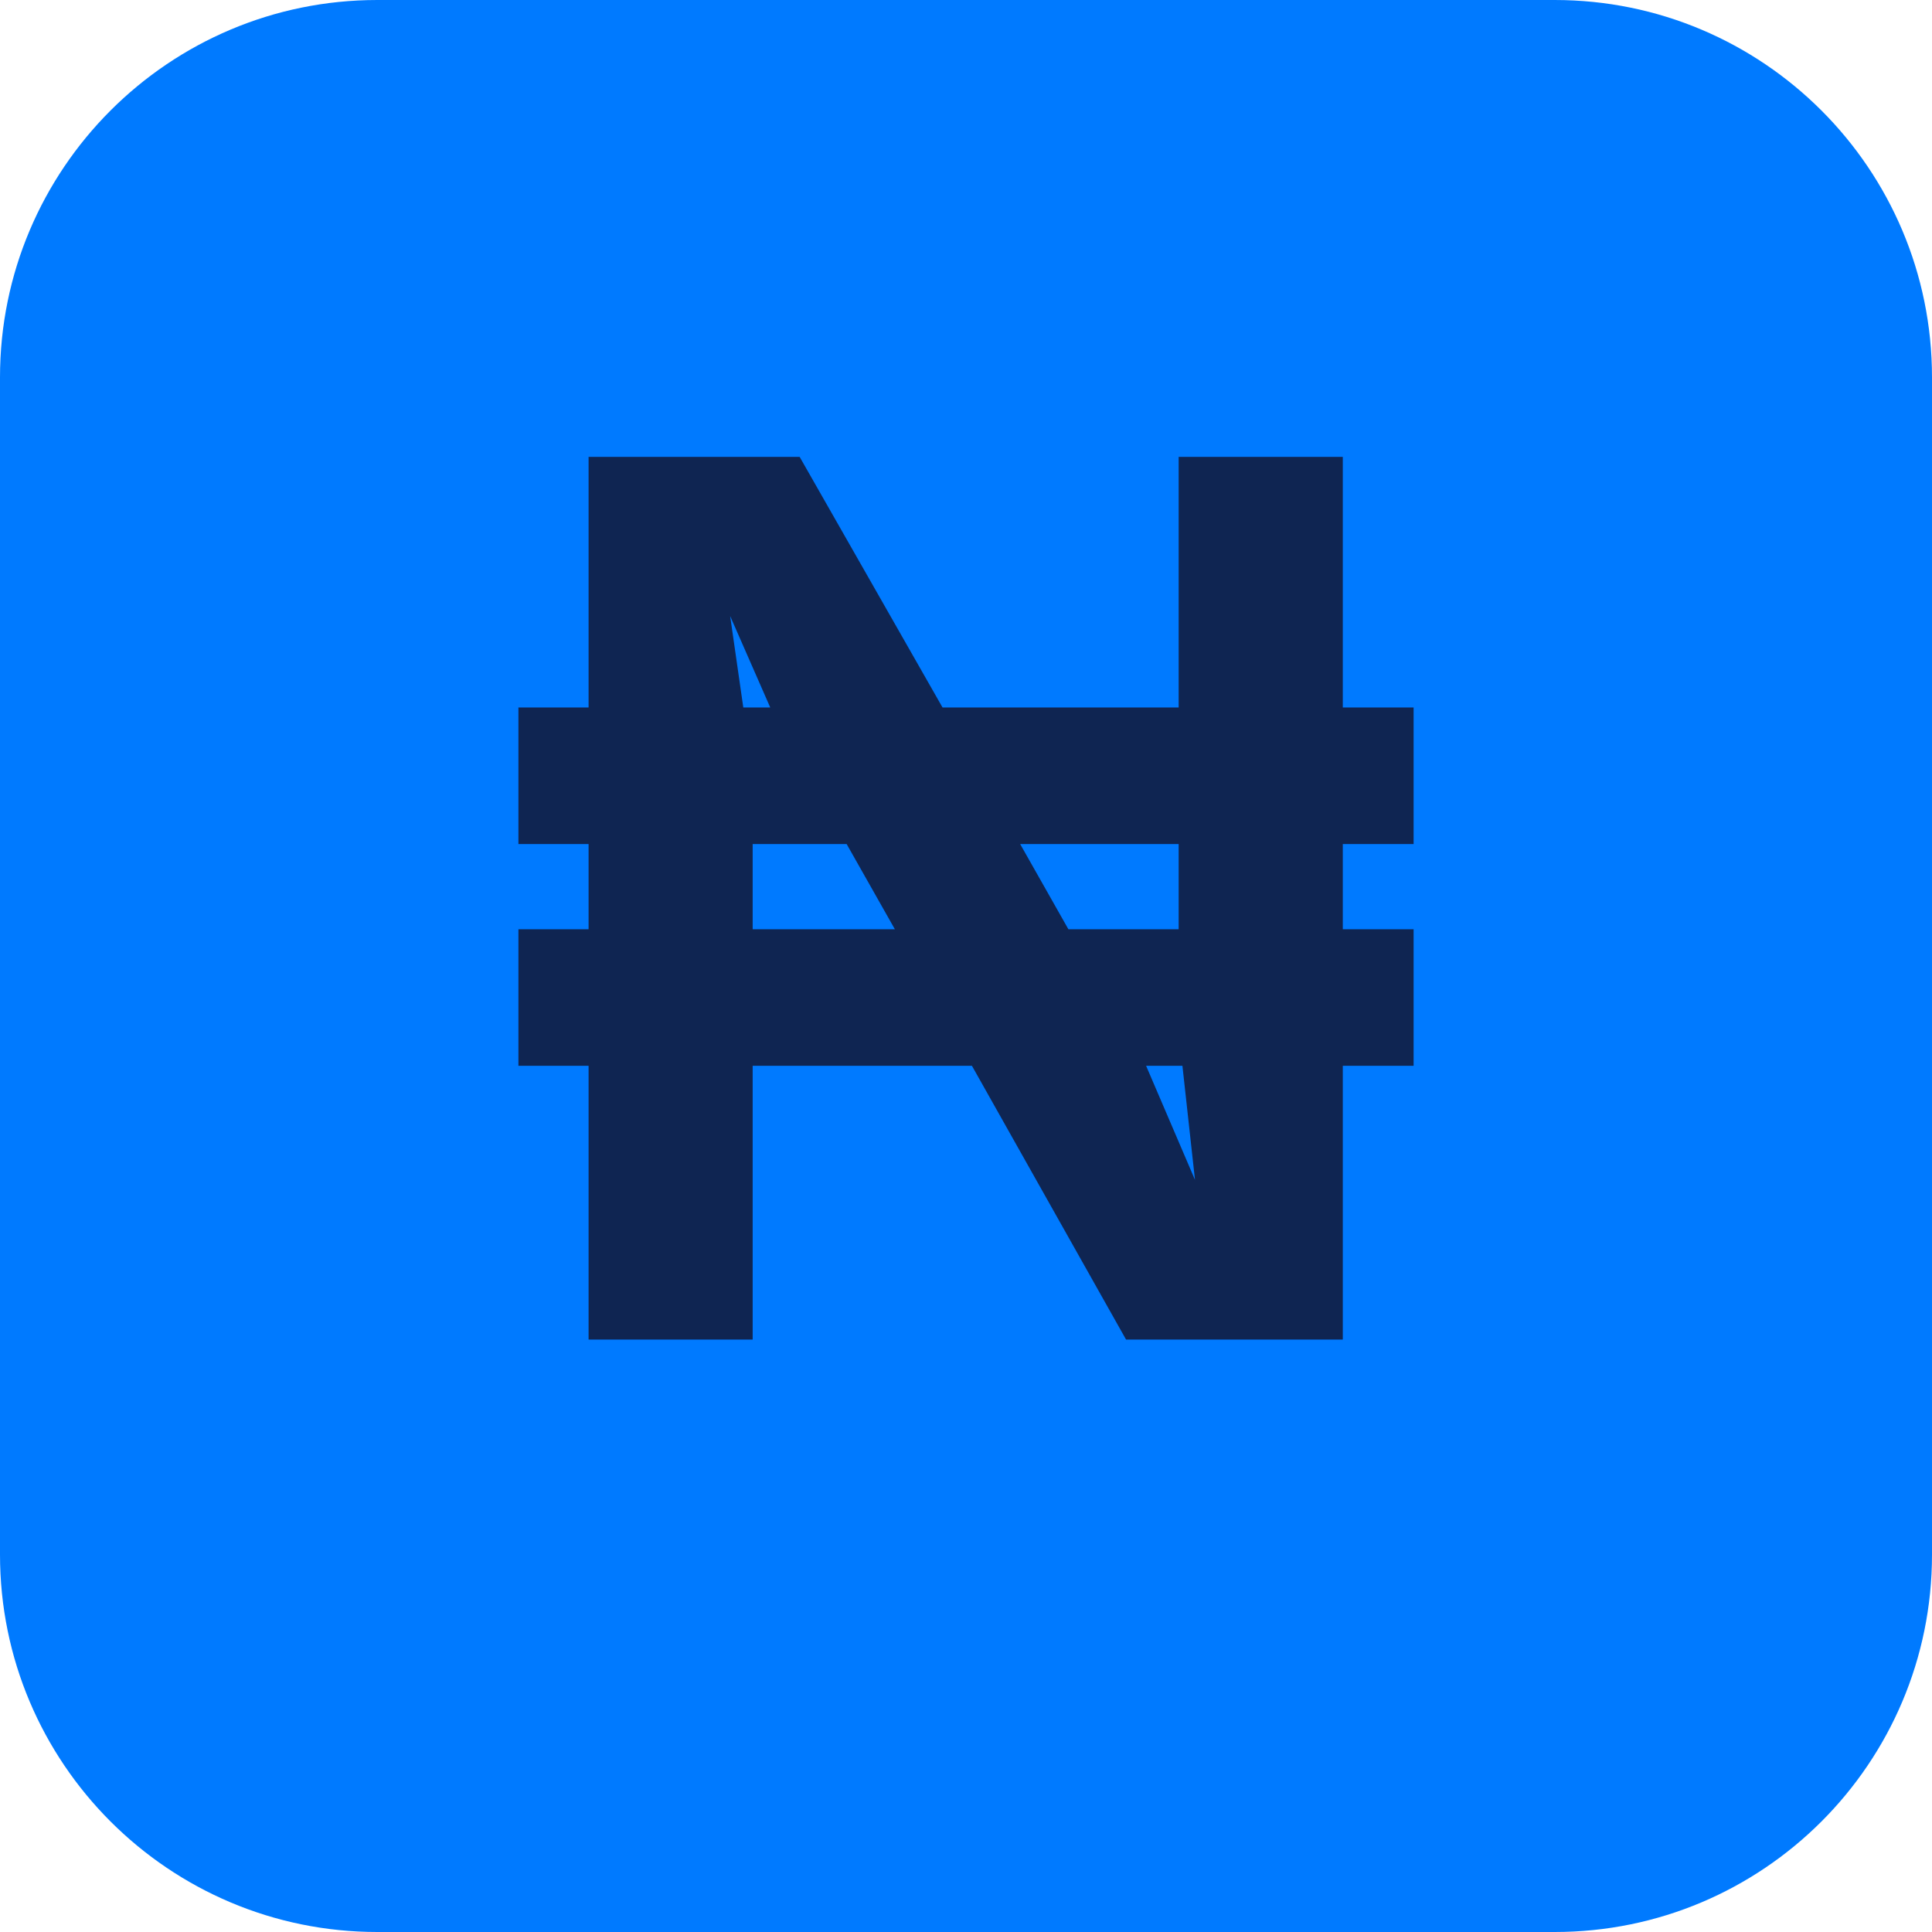
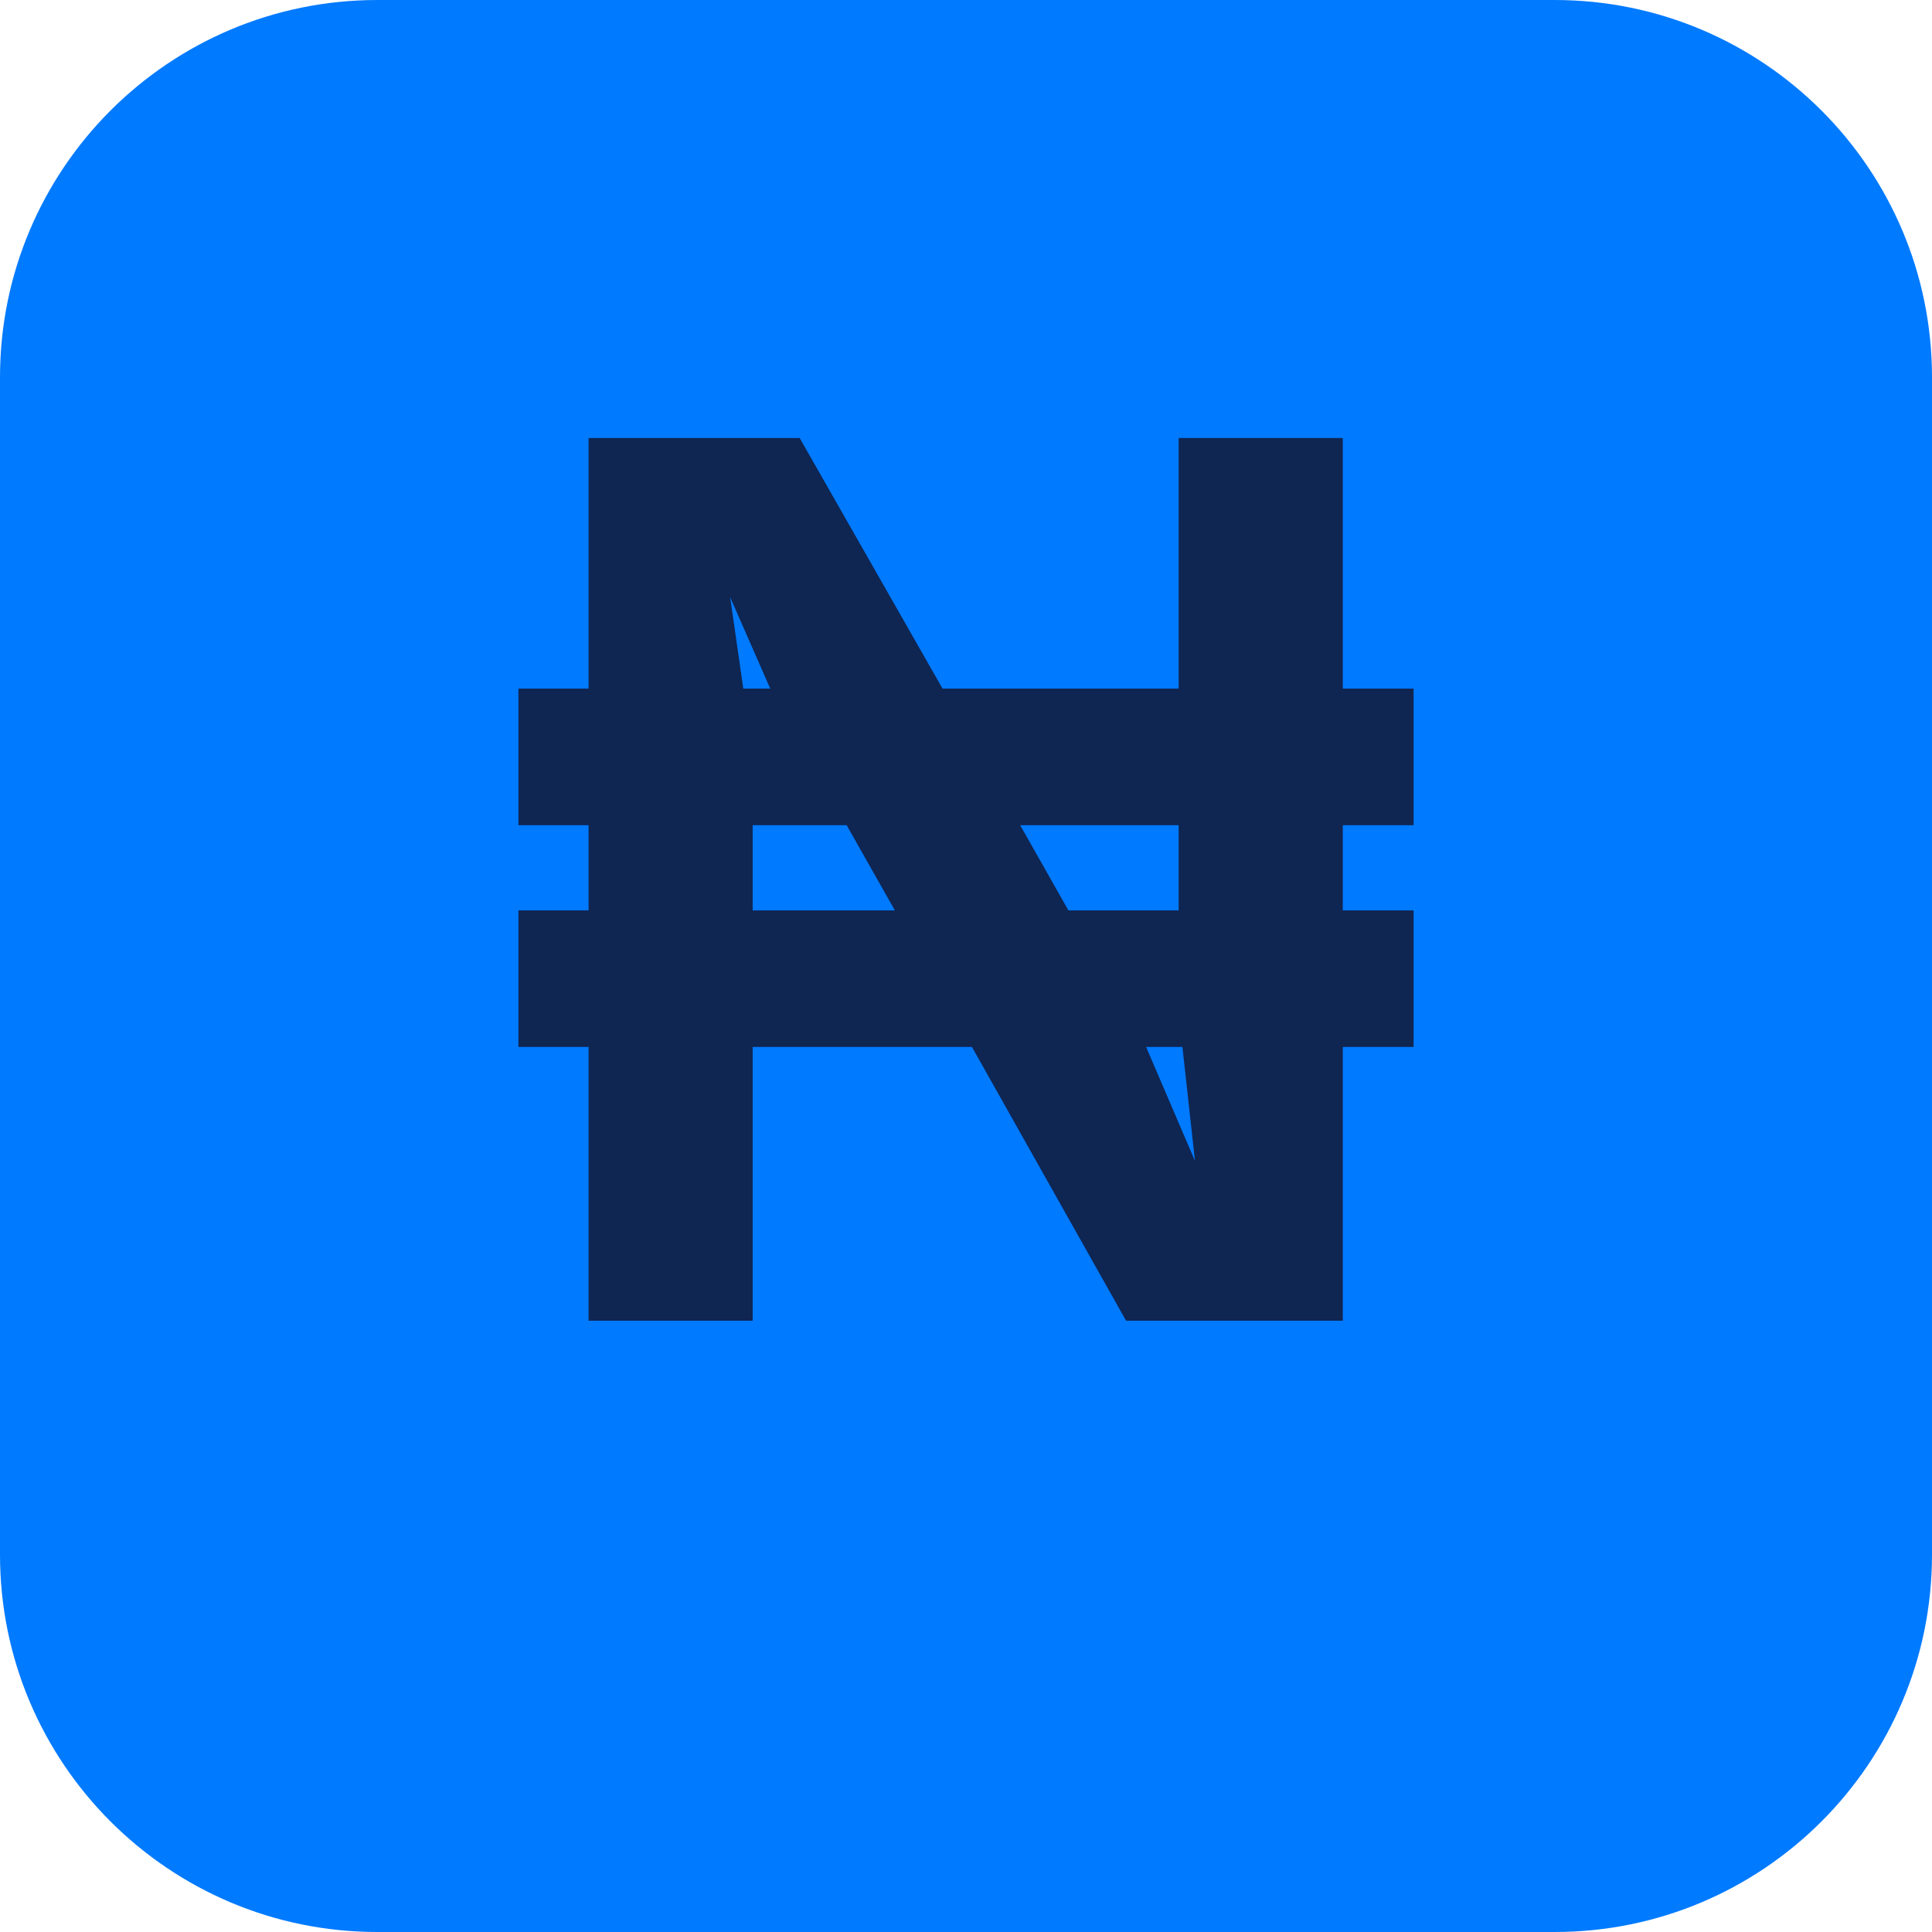
<svg xmlns="http://www.w3.org/2000/svg" viewBox="0 0 512 512">
  <rect width="512" height="512" rx="100" fill="#007AFF" />
-   <text x="256" y="355" font-family="Arial Black, Arial, sans-serif" font-size="340" font-weight="900" fill="#0f2552" text-anchor="middle">₦</text>
+   <text x="256" y="350" font-family="Arial Black, Arial, sans-serif" font-size="340" font-weight="900" fill="#0f2552" text-anchor="middle">₦</text>
</svg>
